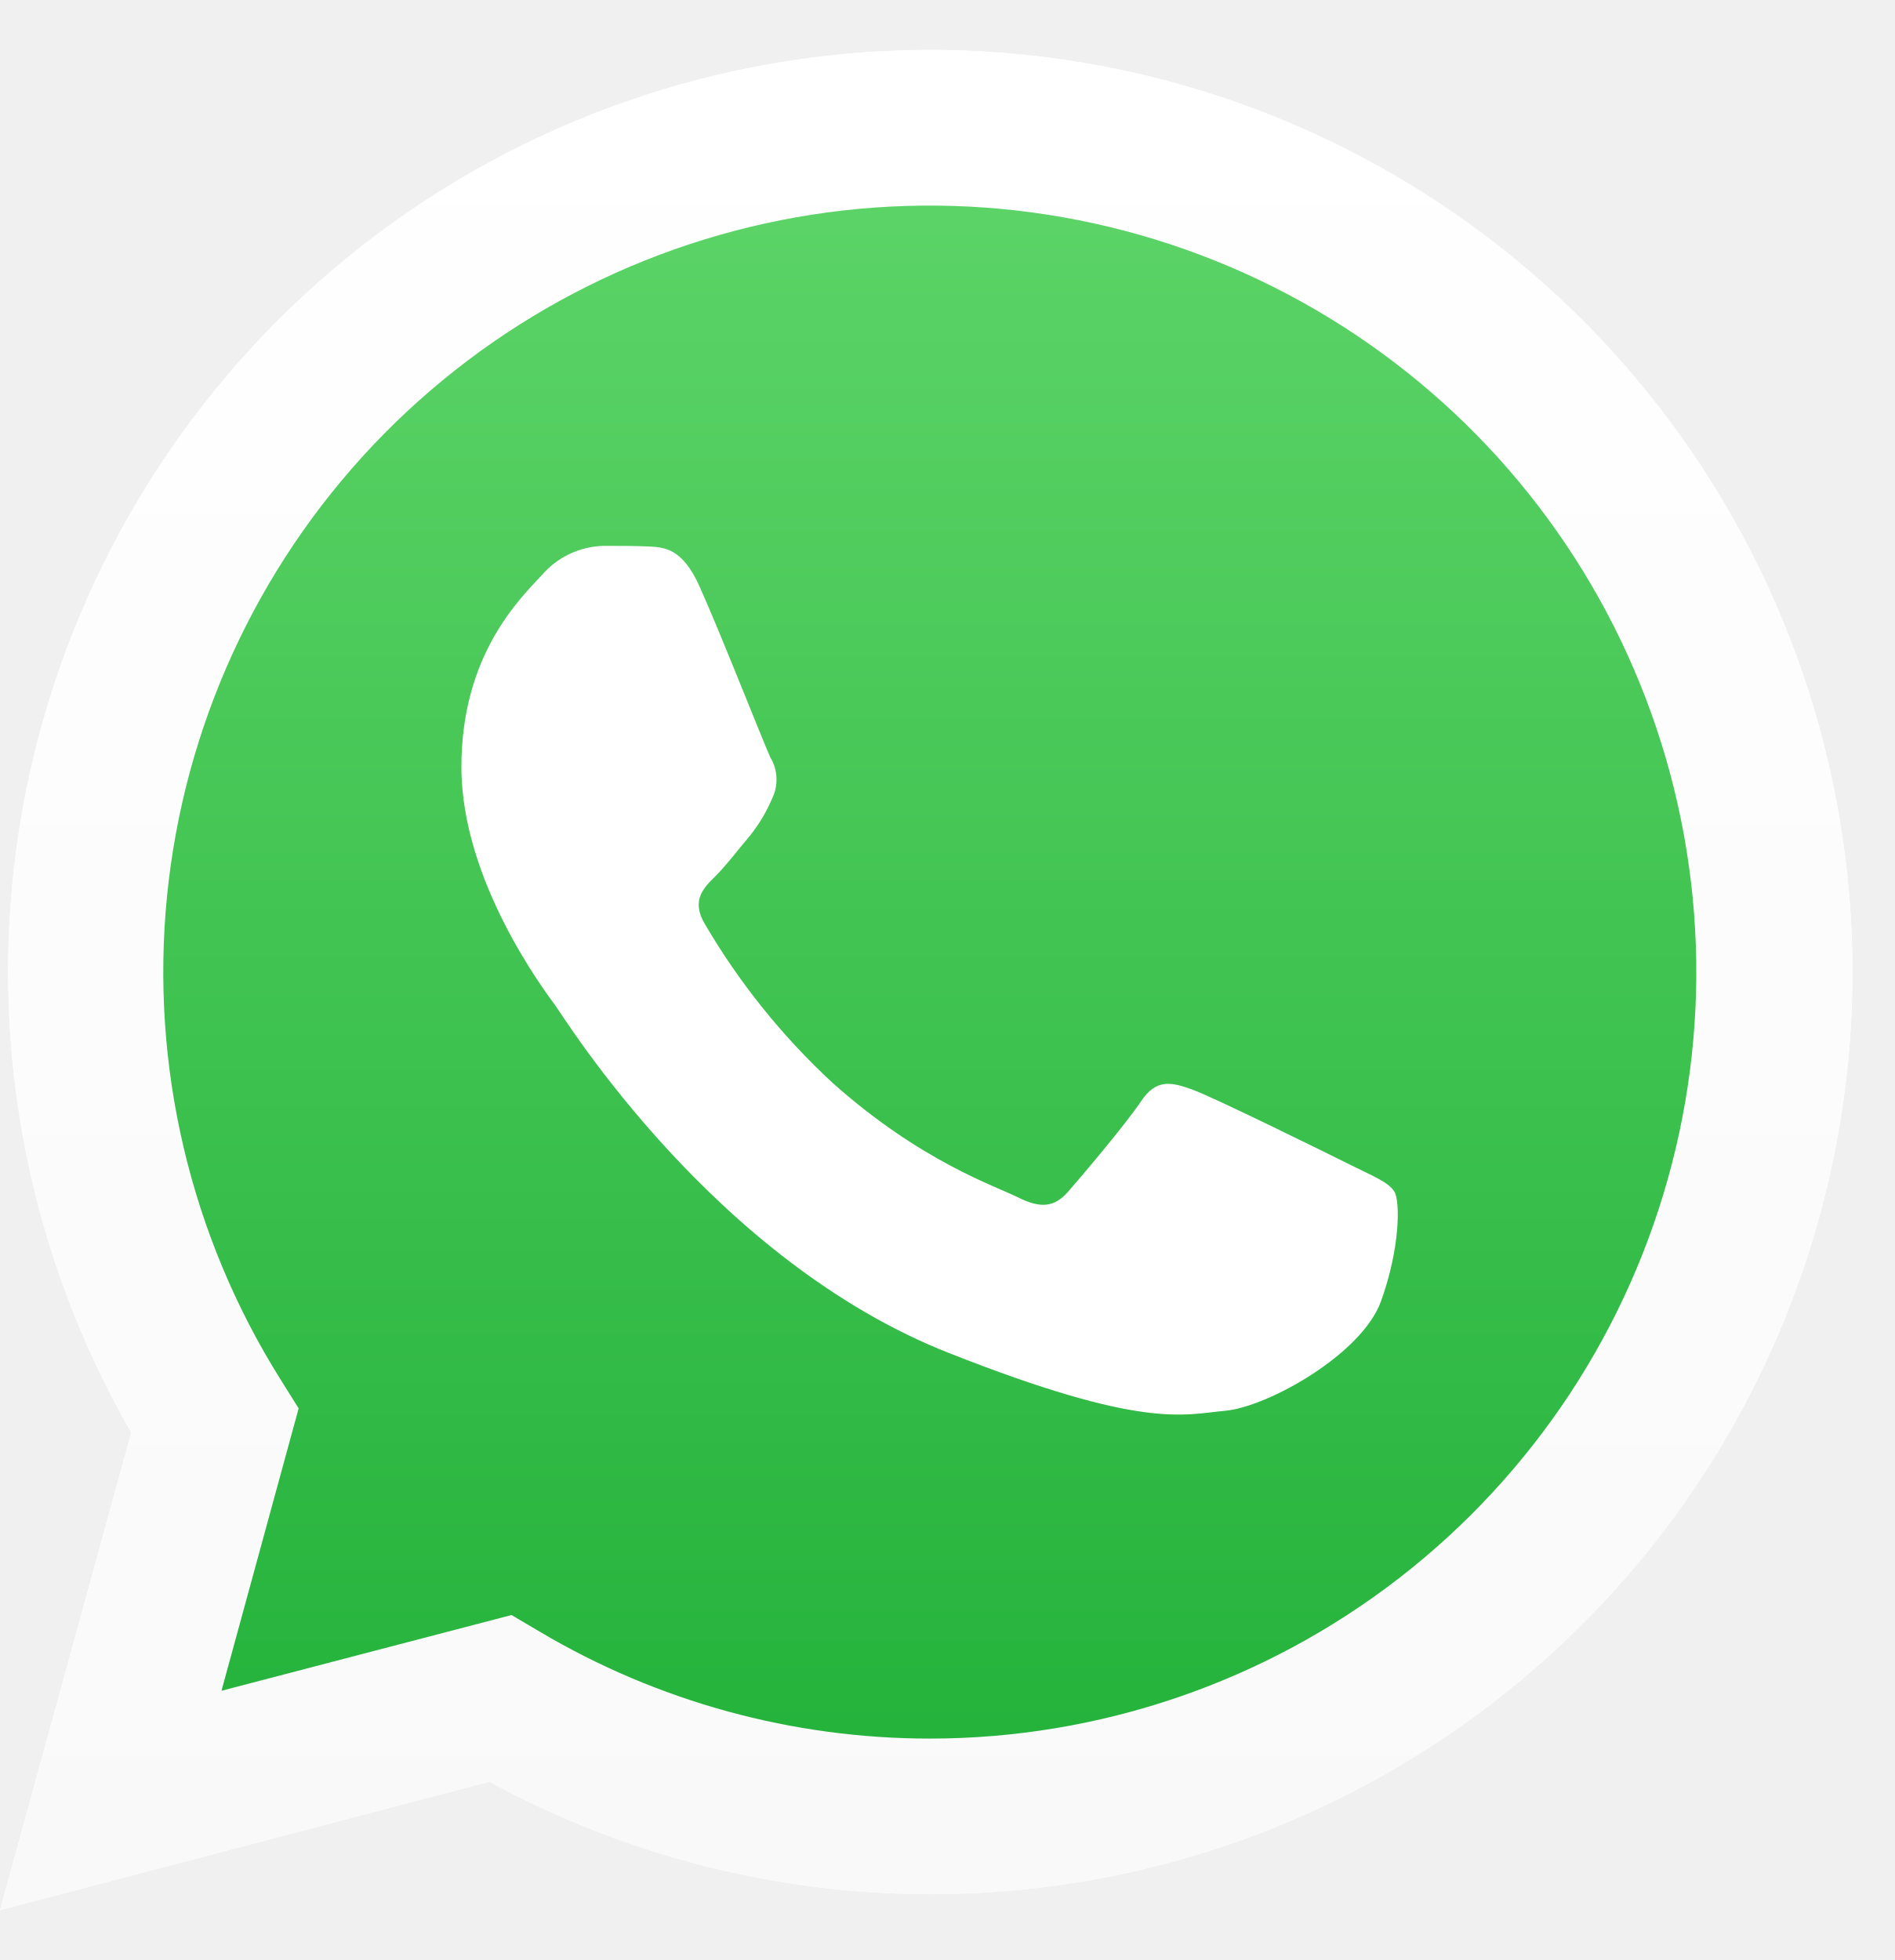
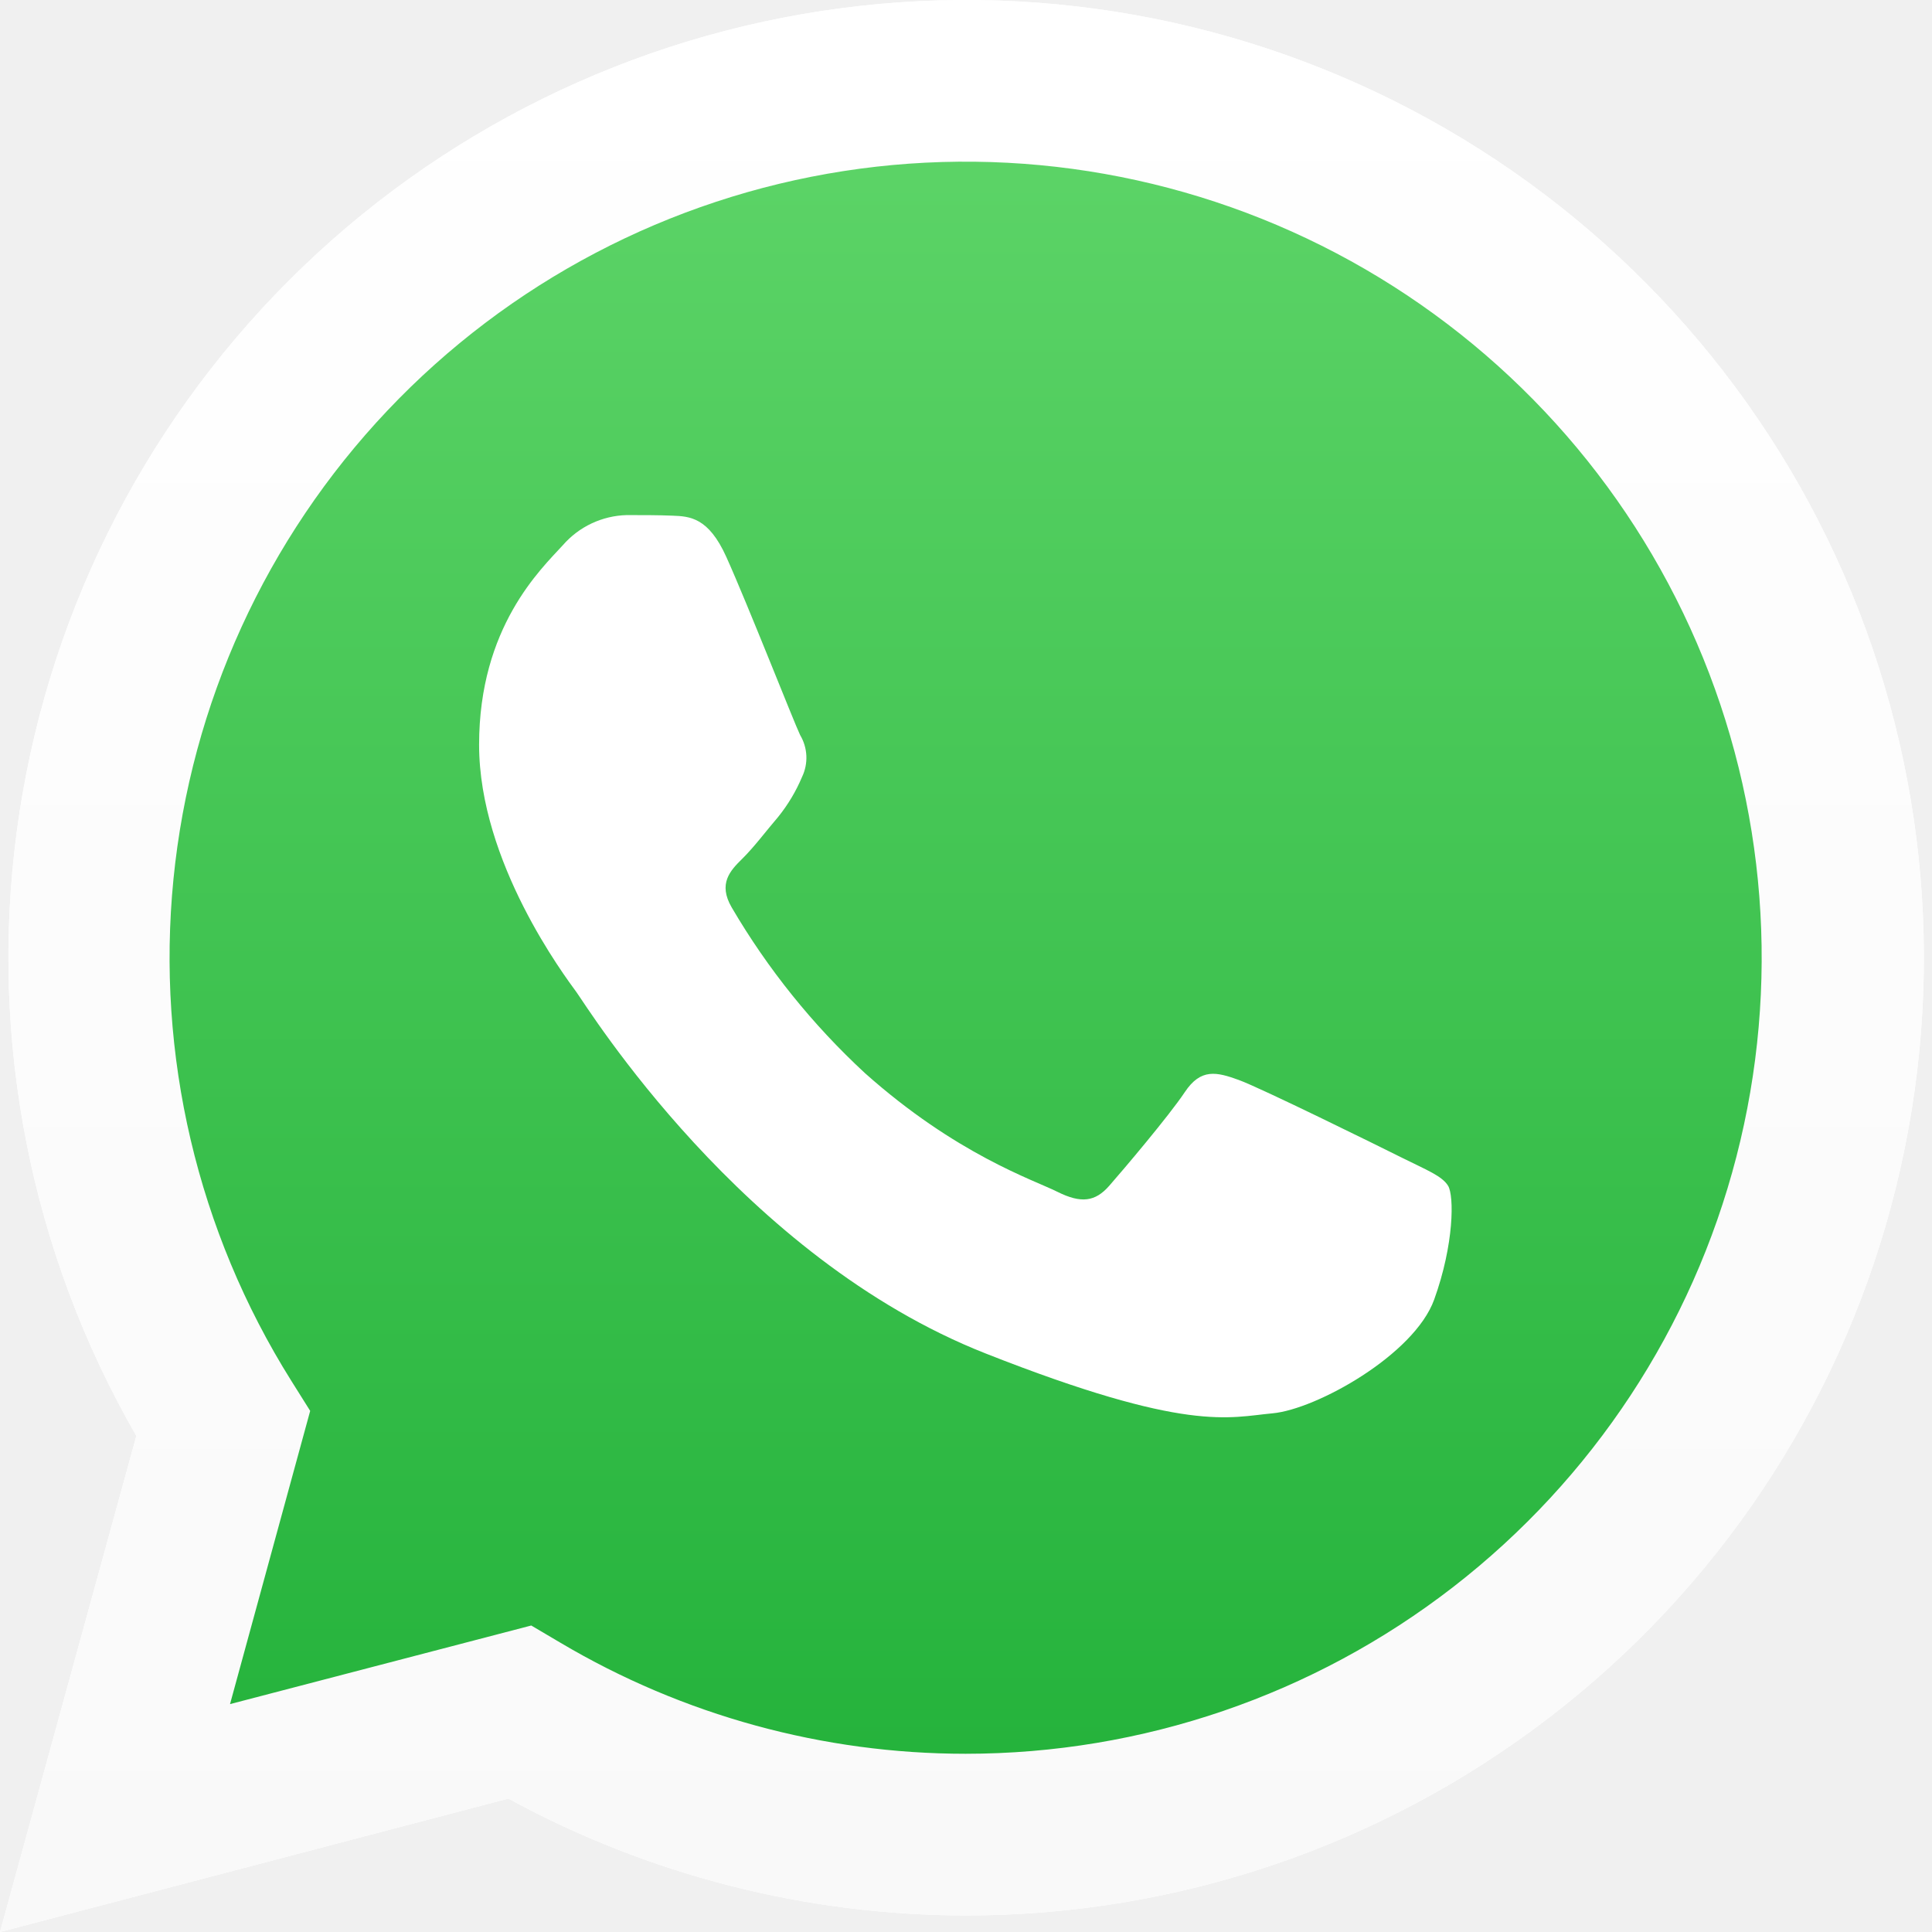
- <svg xmlns="http://www.w3.org/2000/svg" width="29" height="30" viewBox="0 0 29 30" fill="none">
-   <path d="M0 29.237L2.009 21.926C0.458 19.234 -0.161 16.106 0.246 13.026C0.654 9.947 2.066 7.087 4.264 4.892C6.463 2.697 9.324 1.288 12.404 0.884C15.484 0.48 18.611 1.104 21.301 2.658C23.991 4.213 26.093 6.611 27.28 9.482C28.468 12.352 28.676 15.535 27.871 18.535C27.066 21.536 25.294 24.187 22.829 26.078C20.364 27.968 17.344 28.993 14.238 28.993C11.881 28.991 9.562 28.399 7.492 27.271L0 29.237ZM7.829 24.72L8.26 24.974C10.067 26.046 12.13 26.611 14.231 26.611C16.832 26.611 19.359 25.746 21.415 24.154C23.471 22.561 24.94 20.33 25.59 17.811C26.241 15.293 26.035 12.63 25.007 10.241C23.979 7.851 22.186 5.872 19.91 4.613C17.634 3.354 15.004 2.887 12.433 3.285C9.863 3.684 7.498 4.925 5.71 6.814C3.922 8.704 2.813 11.133 2.556 13.722C2.3 16.31 2.911 18.91 4.293 21.113L4.571 21.557L3.39 25.879L7.829 24.72Z" fill="white" />
-   <path d="M0.491 28.749L2.425 21.691C0.926 19.093 0.326 16.073 0.718 13.1C1.111 10.127 2.473 7.366 4.593 5.245C6.714 3.125 9.475 1.763 12.448 1.372C15.422 0.98 18.441 1.58 21.039 3.079C23.636 4.578 25.667 6.892 26.815 9.663C27.964 12.433 28.166 15.505 27.392 18.402C26.617 21.299 24.908 23.86 22.53 25.687C20.152 27.514 17.237 28.506 14.238 28.508C11.963 28.508 9.724 27.938 7.726 26.85L0.491 28.749Z" fill="url(#paint0_linear_667_1028)" />
-   <path d="M0 29.237L2.009 21.926C0.458 19.234 -0.161 16.106 0.246 13.026C0.654 9.947 2.066 7.087 4.264 4.892C6.463 2.697 9.324 1.288 12.404 0.884C15.484 0.48 18.611 1.104 21.301 2.658C23.991 4.213 26.093 6.611 27.28 9.482C28.468 12.352 28.676 15.535 27.871 18.535C27.066 21.536 25.294 24.187 22.829 26.078C20.364 27.968 17.344 28.993 14.238 28.993C11.881 28.991 9.562 28.399 7.492 27.271L0 29.237ZM7.829 24.72L8.26 24.974C10.067 26.046 12.13 26.611 14.231 26.611C16.832 26.611 19.359 25.746 21.415 24.154C23.471 22.561 24.94 20.33 25.59 17.811C26.241 15.293 26.035 12.63 25.007 10.241C23.979 7.851 22.186 5.872 19.91 4.613C17.634 3.354 15.004 2.887 12.433 3.285C9.863 3.684 7.498 4.925 5.71 6.814C3.922 8.704 2.813 11.133 2.556 13.722C2.3 16.31 2.911 18.91 4.293 21.113L4.571 21.557L3.39 25.879L7.829 24.72Z" fill="url(#paint1_linear_667_1028)" />
-   <path fill-rule="evenodd" clip-rule="evenodd" d="M10.706 8.974C10.442 8.386 10.163 8.374 9.912 8.364C9.707 8.355 9.471 8.355 9.236 8.355C9.057 8.36 8.881 8.402 8.719 8.478C8.557 8.555 8.413 8.664 8.296 8.799C7.973 9.152 7.062 10.005 7.062 11.74C7.062 13.475 8.326 15.152 8.497 15.387C8.668 15.622 10.937 19.297 14.525 20.71C17.505 21.886 18.113 21.652 18.756 21.593C19.399 21.534 20.843 20.732 21.137 19.917C21.431 19.101 21.431 18.387 21.342 18.24C21.253 18.094 21.02 18.005 20.666 17.828C20.313 17.652 18.581 16.798 18.257 16.68C17.932 16.562 17.698 16.505 17.463 16.858C17.227 17.211 16.553 18.006 16.348 18.24C16.142 18.474 15.936 18.504 15.583 18.328C15.23 18.151 14.094 17.779 12.747 16.578C11.976 15.866 11.315 15.044 10.785 14.138C10.579 13.787 10.763 13.594 10.94 13.421C11.116 13.247 11.293 13.009 11.469 12.803C11.613 12.625 11.732 12.427 11.821 12.215C11.868 12.117 11.889 12.01 11.884 11.902C11.88 11.794 11.848 11.689 11.792 11.596C11.705 11.415 11.02 9.67 10.706 8.974Z" fill="white" />
+ <svg xmlns="http://www.w3.org/2000/svg" width="100" height="100" viewBox="0 0 100 100" fill="none">
+   <g clip-path="url(#clip0_681_2206)">
+     <path d="M0 100L7.057 74.322C1.61 64.869 -0.567 53.882 0.865 43.066C2.297 32.249 7.258 22.207 14.977 14.497C22.697 6.787 32.745 1.839 43.564 0.421C54.382 -0.998 65.365 1.193 74.812 6.652C84.259 12.112 91.64 20.535 95.812 30.617C99.984 40.699 100.714 51.875 97.887 62.413C95.061 72.952 88.836 82.263 80.179 88.904C71.522 95.544 60.916 99.144 50.005 99.143C41.727 99.137 33.581 97.058 26.313 93.094L0 100ZM27.498 84.136L29.01 85.029C35.358 88.791 42.601 90.775 49.98 90.775C59.115 90.775 67.991 87.74 75.213 82.146C82.435 76.552 87.593 68.716 89.876 59.871C92.16 51.026 91.439 41.672 87.828 33.282C84.216 24.891 77.918 17.938 69.925 13.516C61.931 9.095 52.694 7.455 43.667 8.854C34.64 10.254 26.334 14.614 20.054 21.249C13.775 27.884 9.879 36.417 8.978 45.508C8.077 54.599 10.222 63.731 15.077 71.469L16.055 73.027L11.906 88.204L27.498 84.136Z" fill="white" />
+     <path d="M1.729 98.286L8.519 73.495C3.255 64.372 1.149 53.767 2.526 43.324C3.904 32.882 8.687 23.186 16.136 15.738C23.584 8.291 33.281 3.509 43.724 2.134C54.167 0.758 64.771 2.866 73.894 8.131C83.016 13.396 90.148 21.523 94.182 31.252C98.216 40.982 98.927 51.771 96.206 61.946C93.485 72.121 87.483 81.114 79.131 87.532C70.778 93.949 60.542 97.431 50.01 97.439C42.02 97.44 34.156 95.438 27.139 91.617L1.729 98.286Z" fill="url(#paint0_linear_681_2206)" />
+     <path d="M0 100L7.057 74.322C1.61 64.869 -0.567 53.882 0.865 43.066C2.297 32.249 7.258 22.207 14.977 14.497C22.697 6.787 32.745 1.839 43.564 0.421C54.382 -0.998 65.365 1.193 74.812 6.652C84.259 12.112 91.64 20.535 95.812 30.617C99.984 40.699 100.714 51.875 97.887 62.413C95.061 72.952 88.836 82.263 80.179 88.904C71.522 95.544 60.916 99.144 50.005 99.143C41.727 99.137 33.581 97.058 26.313 93.094L0 100ZM27.498 84.136L29.01 85.029C35.358 88.791 42.601 90.775 49.98 90.775C59.115 90.775 67.991 87.74 75.213 82.146C82.435 76.552 87.593 68.716 89.876 59.871C92.16 51.026 91.439 41.672 87.828 33.282C84.216 24.891 77.918 17.938 69.925 13.516C61.931 9.095 52.694 7.455 43.667 8.854C34.64 10.254 26.334 14.614 20.054 21.249C13.775 27.884 9.879 36.417 8.978 45.508C8.077 54.599 10.222 63.731 15.077 71.469L16.055 73.027L11.906 88.204L27.498 84.136Z" fill="url(#paint1_linear_681_2206)" />
+     <path fill-rule="evenodd" clip-rule="evenodd" d="M37.597 28.834C36.669 26.767 35.691 26.727 34.809 26.691C34.088 26.661 33.261 26.661 32.435 26.661C31.806 26.678 31.189 26.825 30.62 27.093C30.052 27.361 29.545 27.745 29.133 28.219C27.999 29.459 24.798 32.453 24.798 38.548C24.798 44.642 29.239 50.53 29.839 51.356C30.439 52.183 38.408 65.087 51.01 70.053C61.475 74.181 63.612 73.359 65.871 73.153C68.129 72.946 73.2 70.128 74.233 67.265C75.267 64.402 75.267 61.892 74.954 61.378C74.641 60.863 73.82 60.551 72.58 59.931C71.34 59.311 65.256 56.311 64.116 55.898C62.977 55.485 62.156 55.283 61.329 56.523C60.502 57.763 58.133 60.556 57.412 61.378C56.691 62.199 55.965 62.305 54.725 61.685C53.485 61.065 49.498 59.76 44.764 55.54C42.059 53.038 39.736 50.151 37.874 46.971C37.153 45.736 37.798 45.06 38.418 44.45C39.038 43.84 39.658 43.004 40.278 42.283C40.784 41.655 41.2 40.959 41.513 40.216C41.677 39.874 41.754 39.496 41.737 39.117C41.719 38.738 41.608 38.369 41.413 38.043C41.105 37.408 38.7 31.279 37.597 28.834Z" fill="white" />
+   </g>
  <defs>
-     <linearGradient id="paint0_linear_667_1028" x1="14.175" y1="28.745" x2="14.175" y2="1.255" gradientUnits="userSpaceOnUse">
+     <linearGradient id="paint0_linear_681_2206" x1="49.788" y1="98.271" x2="49.788" y2="1.724" gradientUnits="userSpaceOnUse">
      <stop stop-color="#20B038" />
      <stop offset="1" stop-color="#60D66A" />
    </linearGradient>
-     <linearGradient id="paint1_linear_667_1028" x1="14.175" y1="29.237" x2="14.175" y2="0.763" gradientUnits="userSpaceOnUse">
+     <linearGradient id="paint1_linear_681_2206" x1="49.783" y1="100" x2="49.783" y2="-0.005" gradientUnits="userSpaceOnUse">
      <stop stop-color="#F9F9F9" />
      <stop offset="1" stop-color="white" />
    </linearGradient>
+     <clipPath id="clip0_681_2206">
+       <rect width="100" height="100" fill="white" />
+     </clipPath>
  </defs>
</svg>
